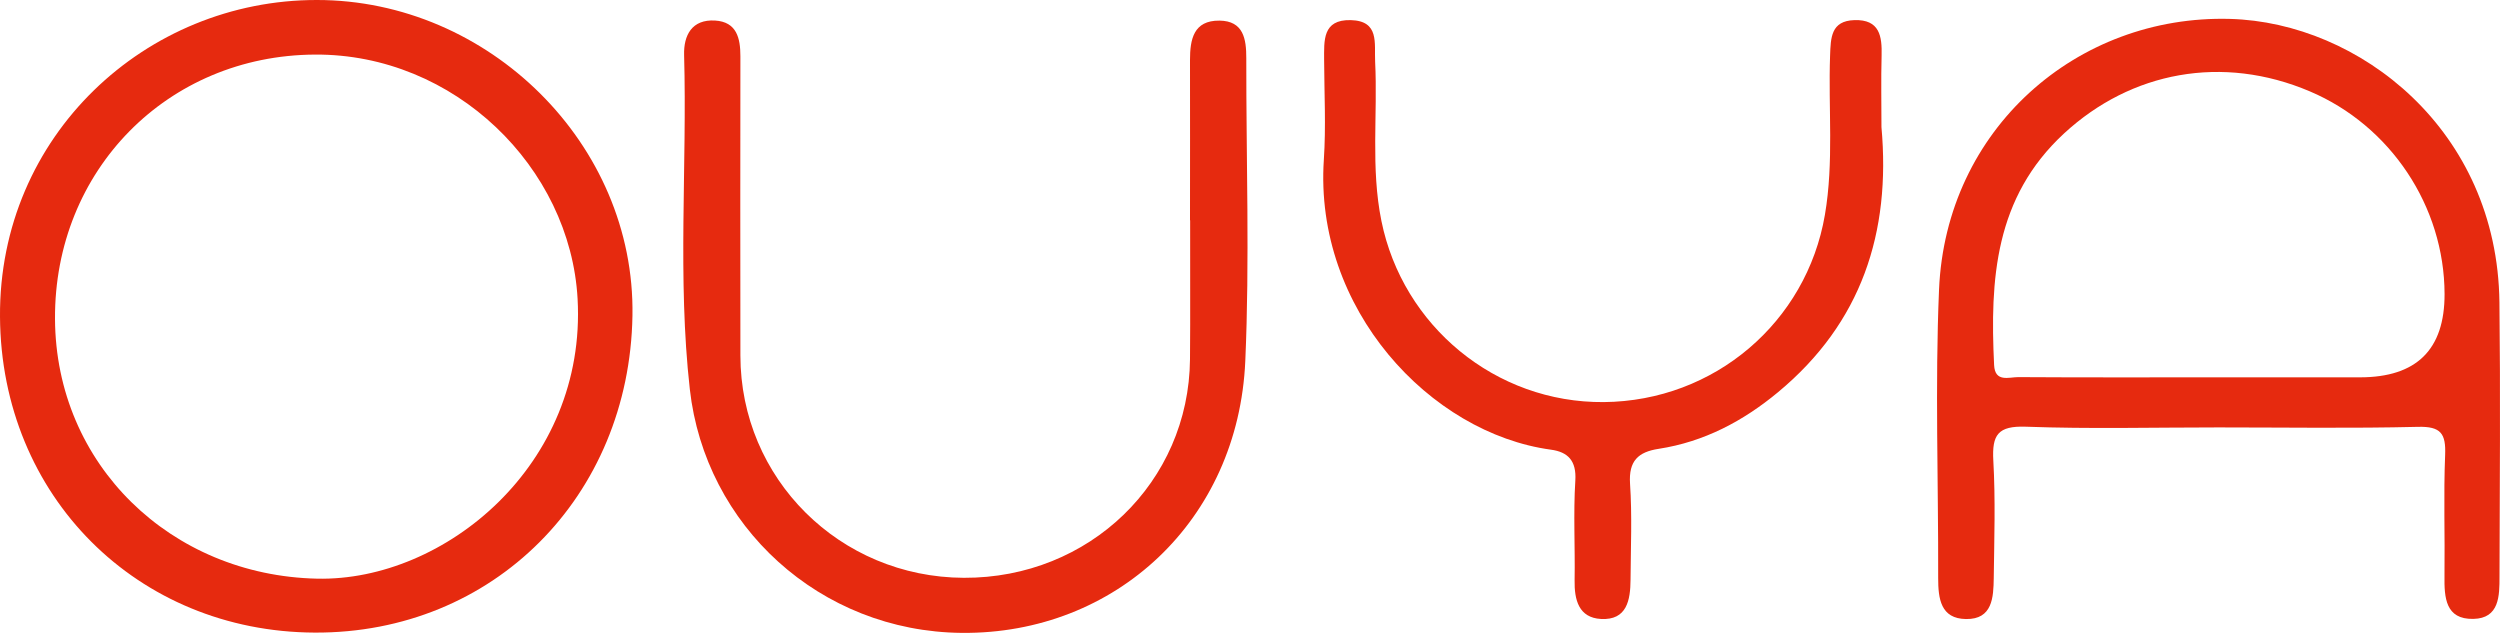
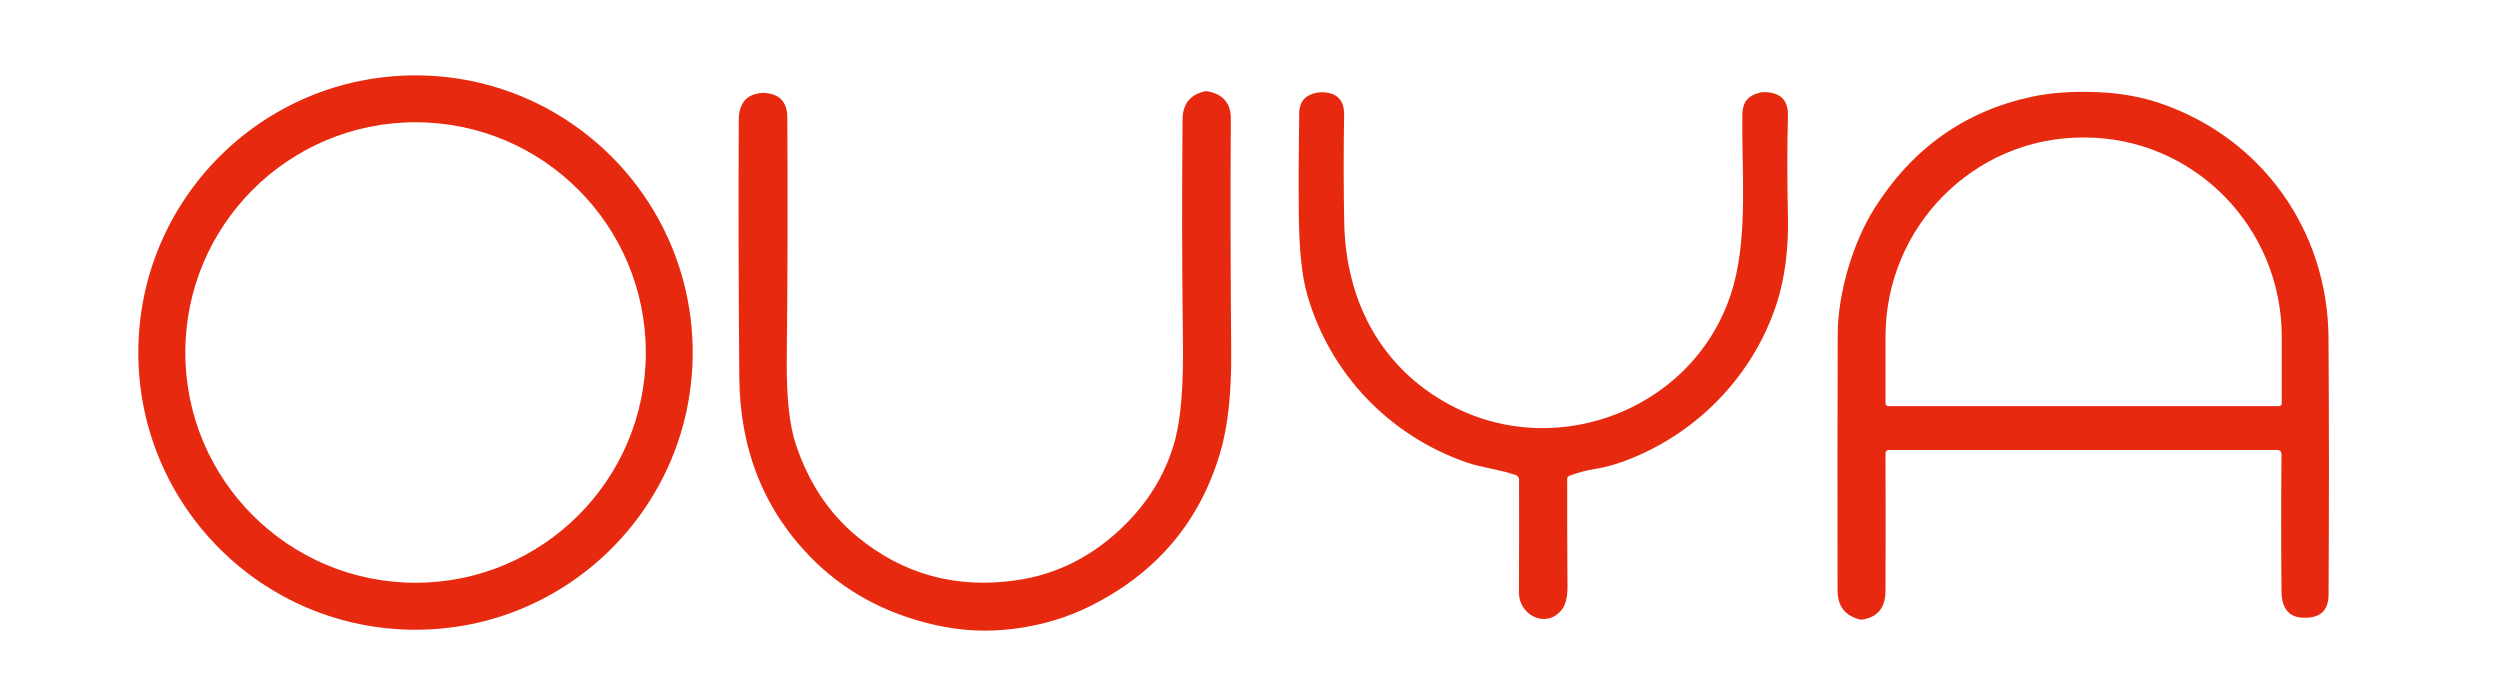
- <svg xmlns="http://www.w3.org/2000/svg" id="Layer_2" data-name="Layer 2" viewBox="0 0 350.42 88.71">
-   <g id="Layer_1-2" data-name="Layer 1-2">
-     <g>
-       <path d="M166.8,30.87c0-7.49.02-14.98,0-22.46,0-2.9.5-5.55,4.12-5.52,3.38.03,3.78,2.58,3.77,5.28-.02,14.14.48,28.31-.14,42.43-.98,22.33-18.19,38.3-39.73,38.11-19.92-.18-35.99-15.02-38.13-34.16-1.75-15.6-.37-31.22-.8-46.83-.08-2.77,1.09-5.04,4.35-4.84,3.03.19,3.54,2.47,3.54,5.02-.02,13.98-.02,27.95,0,41.93.01,17.26,13.92,31.09,31.32,31.16,17.58.07,31.55-13.4,31.7-30.64.06-6.49,0-12.98.02-19.47h-.02Z" style="fill: #e62a0f; stroke-width: 0px;" />
-       <path d="M263.72,17.82c1.33,14.77-2.78,27.43-14.48,37.14-4.9,4.07-10.38,6.97-16.74,7.95-2.88.44-4.23,1.69-4.02,4.89.3,4.47.1,8.97.07,13.46-.02,2.84-.5,5.7-4.14,5.5-3.11-.17-3.75-2.66-3.7-5.43.08-4.65-.19-9.32.1-13.96.18-2.79-1.04-4.02-3.42-4.34-16.93-2.3-33.22-19.74-31.83-40.64.31-4.63.06-9.3.04-13.96,0-2.72-.26-5.7,3.72-5.61,4.07.1,3.3,3.25,3.43,5.84.37,7.43-.63,14.86.88,22.31,2.98,14.71,15.99,25.52,31.17,25.39,15.52-.14,28.42-11.22,30.99-26.23,1.28-7.46.46-14.91.73-22.36.09-2.47.11-4.85,3.41-4.95,3.54-.11,3.89,2.25,3.81,5.02-.09,3.32-.02,6.65-.02,9.97h0Z" style="fill: #e62a0f; stroke-width: 0px;" />
-       <path d="M350.34,42.38c-.28-24.17-19.66-39.23-37.76-39.73-21.47-.59-39.84,15.45-40.79,37.96-.57,13.46-.08,26.95-.12,40.43,0,2.88.35,5.68,3.9,5.73,3.72.06,3.85-3.04,3.89-5.74.07-5.49.25-11-.06-16.47-.2-3.61.64-4.89,4.56-4.75,8.98.33,17.98.1,26.98.1h.01c9.33,0,18.66.15,27.98-.08,3.2-.08,3.92.94,3.8,3.93-.23,5.65-.02,11.31-.09,16.97-.04,3.02.13,6.1,4.04,6.02,3.67-.07,3.67-3.25,3.67-5.93.04-12.82.14-25.63-.01-38.44ZM330.79,52.89h-19.95c-9.31,0-18.63.03-27.94-.03-1.31,0-3.27.77-3.39-1.69-.58-11.98.07-23.48,9.82-32.48,9.4-8.67,22.19-11.08,34.42-5.89,11.33,4.8,18.87,16.13,18.9,28.41.02,7.79-3.93,11.68-11.86,11.68Z" style="fill: #e62a0f; stroke-width: 0px;" />
-       <path d="M44.42,0C20.44-.02-.17,19.01,0,44.4c.16,25.16,19.25,44.16,44.11,44.27,25.02.12,44.12-19.07,44.54-44.43C89.05,20.17,68.46,0,44.42,0ZM44.44,81.11c-20.49-.45-36.63-15.99-36.73-36.41-.11-20.81,15.75-36.94,36.43-37.05h0c19.56-.12,35.8,15.81,36.82,34.24,1.29,23.25-18.66,39.61-36.52,39.22Z" style="fill: #e62a0f; stroke-width: 0px;" />
-     </g>
-   </g>
+ <svg xmlns="http://www.w3.org/2000/svg" version="1.1" viewBox="0.00 0.00 400.00 110.00">
+   <path fill="#e72a0f" d="   M 110.83 56.41   A 44.35 44.35 0.0 0 1 66.48 100.76   A 44.35 44.35 0.0 0 1 22.13 56.41   A 44.35 44.35 0.0 0 1 66.48 12.06   A 44.35 44.35 0.0 0 1 110.83 56.41   Z   M 103.33 56.40   A 36.84 36.84 0.0 0 0 66.49 19.56   A 36.84 36.84 0.0 0 0 29.65 56.40   A 36.84 36.84 0.0 0 0 66.49 93.24   A 36.84 36.84 0.0 0 0 103.33 56.40   Z" />
+   <path fill="#e72a0f" d="   M 180.10 83.86   Q 186.09 77.87 188.09 70.08   Q 189.40 64.99 189.27 54.73   Q 189.04 36.66 189.21 19.08   Q 189.25 15.31 192.92 14.59   Q 193.01 14.57 193.10 14.59   Q 196.95 15.26 196.93 18.96   Q 196.83 36.53 196.99 56.18   Q 197.08 66.10 195.27 72.29   Q 190.42 88.94 174.56 96.91   Q 168.91 99.75 162.28 100.60   Q 155.95 101.42 149.71 100.02   Q 137.68 97.32 129.69 89.14   Q 118.44 77.63 118.29 60.42   Q 118.11 39.68 118.20 19.22   Q 118.21 15.08 122.05 14.86   Q 122.12 14.86 122.20 14.86   Q 125.94 15.04 125.97 18.77   Q 126.10 37.06 125.88 57.47   Q 125.79 66.45 127.32 71.06   Q 130.38 80.27 137.11 85.83   Q 148.15 94.94 162.63 92.84   Q 172.56 91.41 180.10 83.86   Z" />
+   <path fill="#e72a0f" d="   M 250.75 76.68   Q 250.74 84.42 250.79 92.51   C 250.81 94.37 250.93 96.39 249.72 97.75   C 247.17 100.62 243.02 98.29 243.03 94.84   Q 243.07 85.71 243.05 76.73   A 0.77 0.75 -80.4 0 0 242.56 76.03   C 239.90 75.08 237.12 74.86 234.48 73.93   C 222.17 69.59 212.72 59.69 209.14 47.10   Q 207.89 42.71 207.81 34.35   Q 207.74 26.86 207.87 18.10   Q 207.91 15.44 210.51 14.87   Q 211.09 14.74 211.66 14.76   Q 215.12 14.91 215.06 18.38   Q 214.91 27.41 215.08 35.68   C 215.34 48.25 221.01 58.89 231.97 64.77   C 249.53 74.20 272.06 65.00 277.38 45.59   C 279.65 37.28 278.66 27.27 278.77 18.28   Q 278.80 15.51 281.48 14.84   Q 281.96 14.72 282.44 14.74   Q 286.16 14.87 286.07 18.49   Q 285.88 25.71 286.07 34.60   Q 286.24 42.41 284.30 48.47   C 280.50 60.31 271.10 69.85 259.29 73.99   Q 257.25 74.71 255.21 75.03   Q 253.20 75.34 251.14 76.11   Q 250.75 76.26 250.75 76.68   Z" />
+   <path fill="#e72a0f" d="   M 364.31 72.00   L 302.27 72.00   Q 301.68 72.00 301.68 72.59   Q 301.72 83.70 301.68 94.55   Q 301.67 98.60 297.88 99.15   Q 297.76 99.16 297.66 99.14   Q 294.02 98.26 294.01 94.49   Q 293.96 71.85 294.04 53.32   C 294.07 46.97 296.42 38.89 299.88 33.39   Q 308.99 18.92 325.13 15.47   Q 329.79 14.47 335.97 14.76   Q 341.22 15.01 345.73 16.56   C 361.80 22.07 372.43 36.76 372.56 54.00   Q 372.70 73.95 372.57 95.17   Q 372.55 98.79 368.92 98.84   Q 368.78 98.84 368.77 98.84   Q 365.08 98.89 365.04 94.61   Q 364.94 83.32 365.04 72.73   Q 365.04 72.00 364.31 72.00   Z   M 302.12 64.98   L 364.64 64.98   A 0.44 0.44 0.0 0 0 365.08 64.54   L 365.08 53.89   A 31.89 31.57 -90.0 0 0 333.51 22.00   L 333.25 22.00   A 31.89 31.57 90.0 0 0 301.68 53.89   L 301.68 64.54   A 0.44 0.44 0.0 0 0 302.12 64.98   Z" />
</svg>
